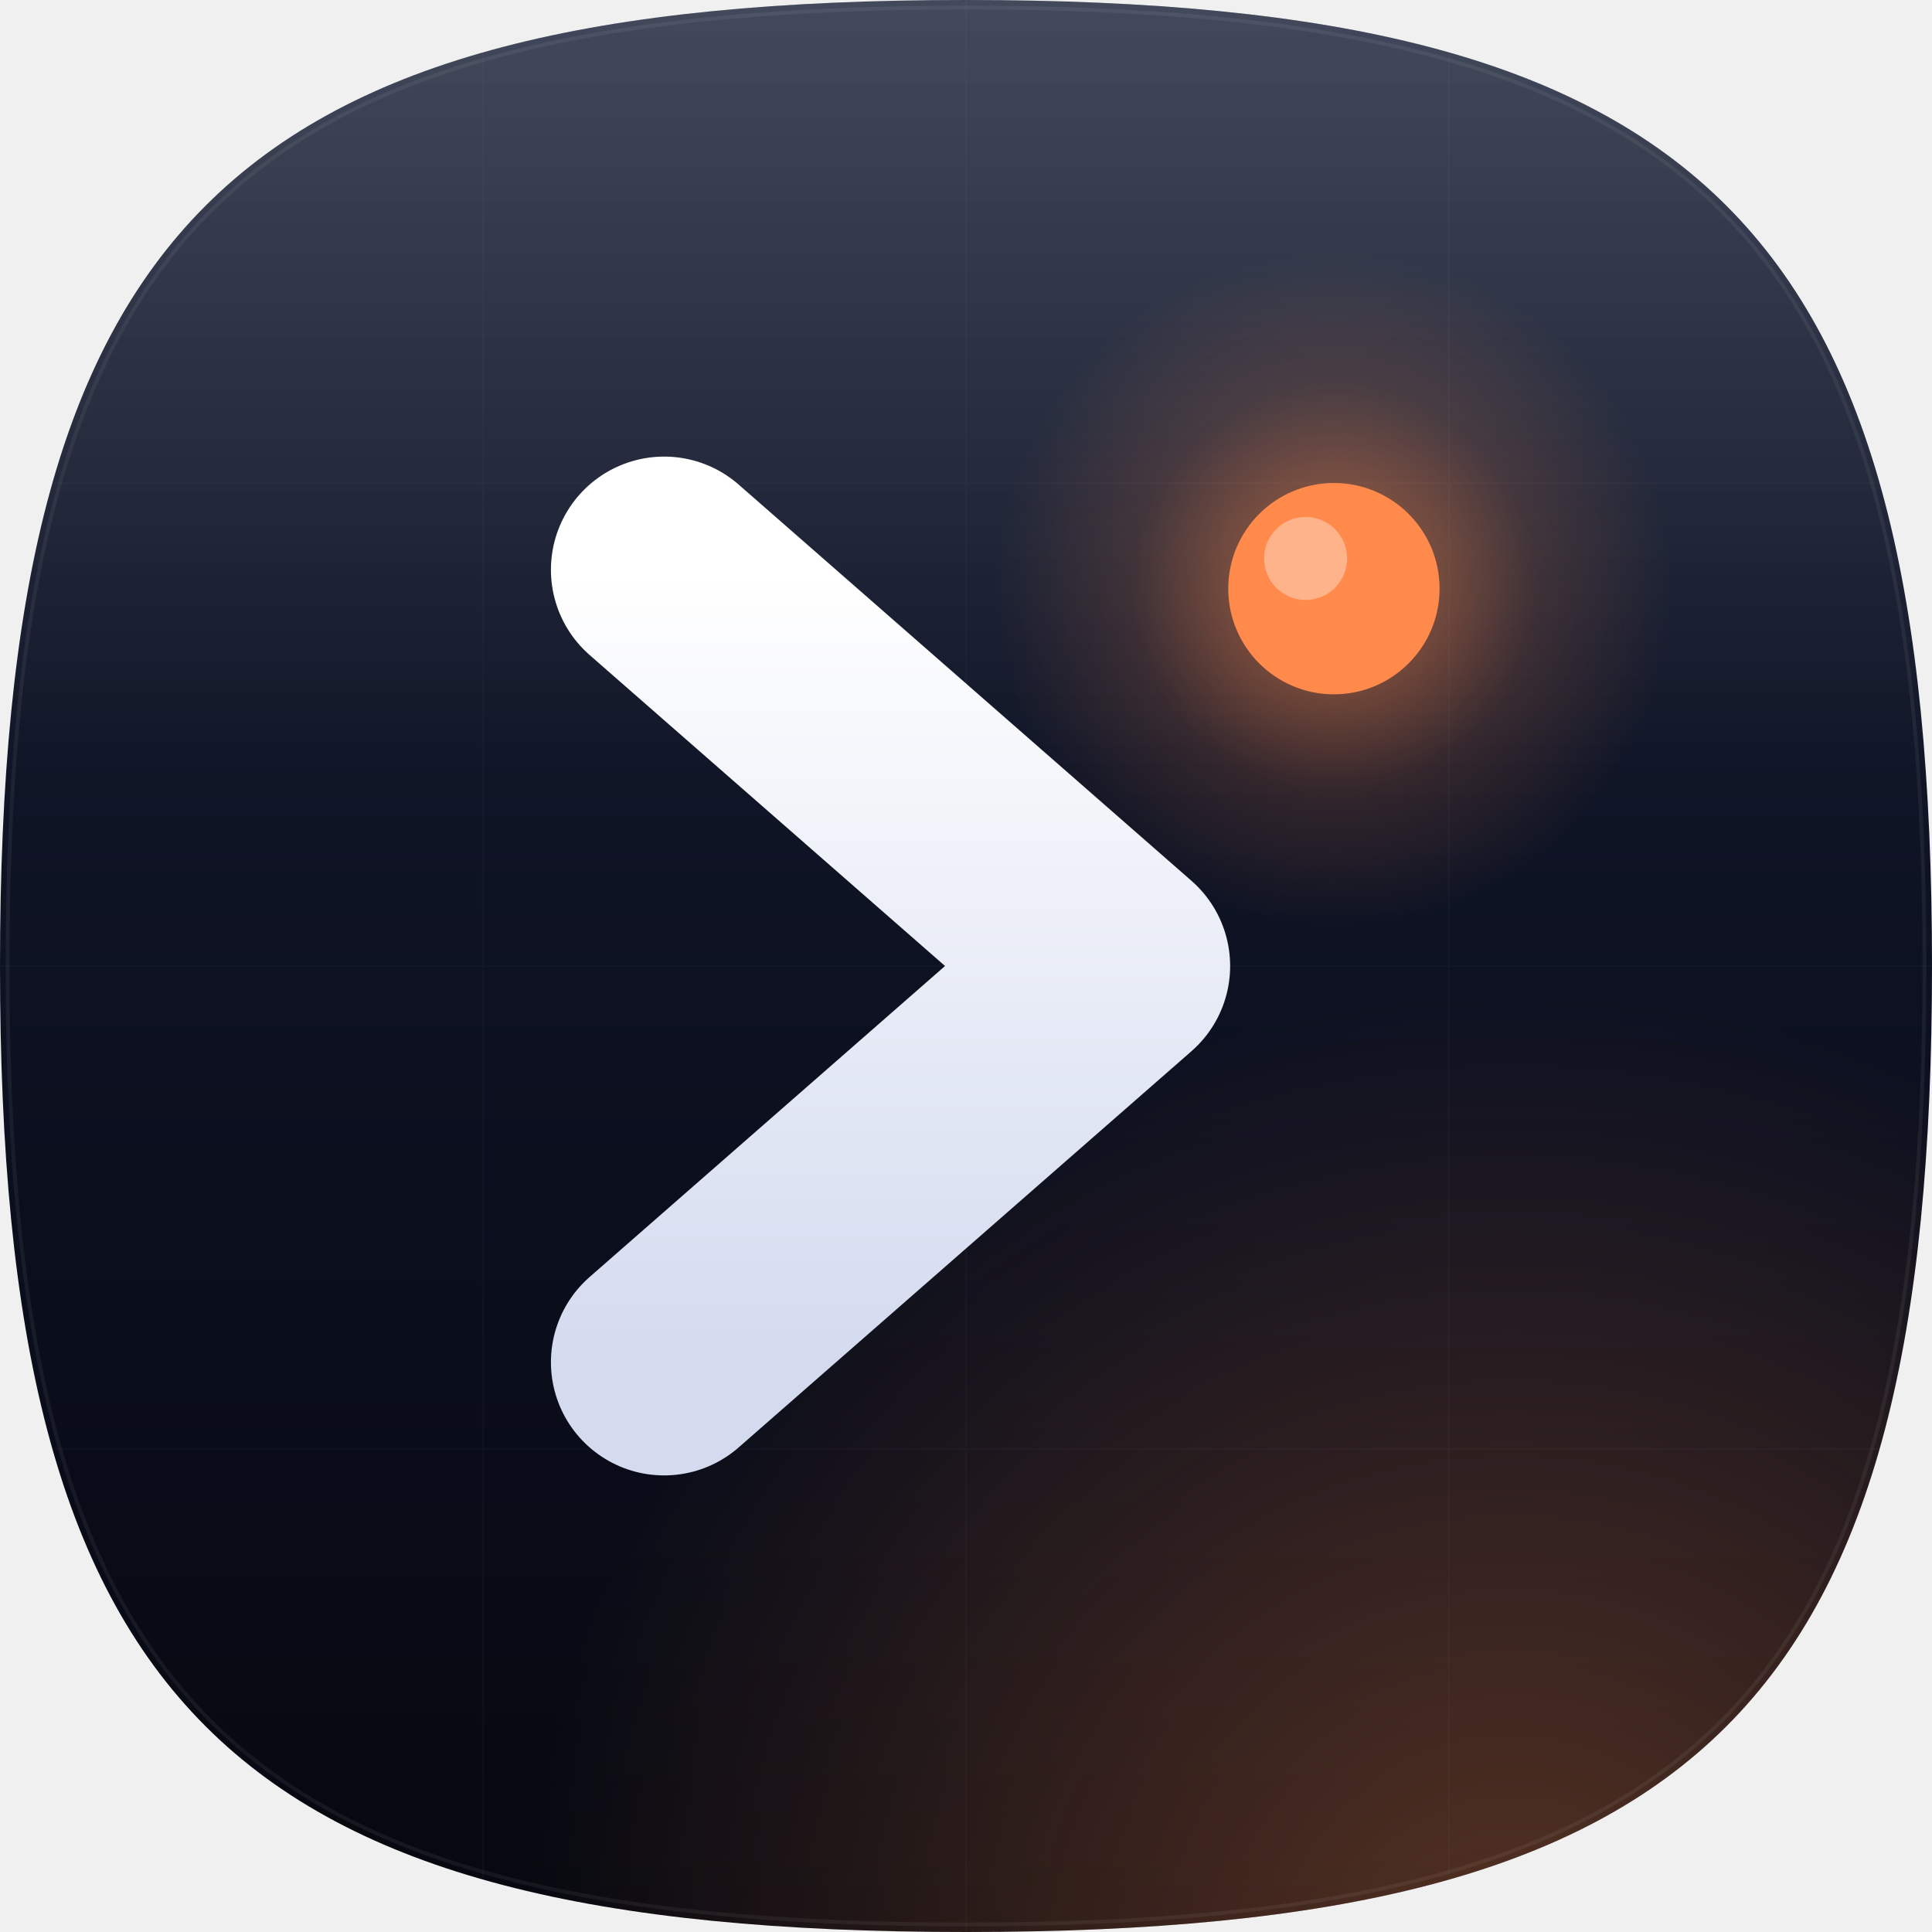
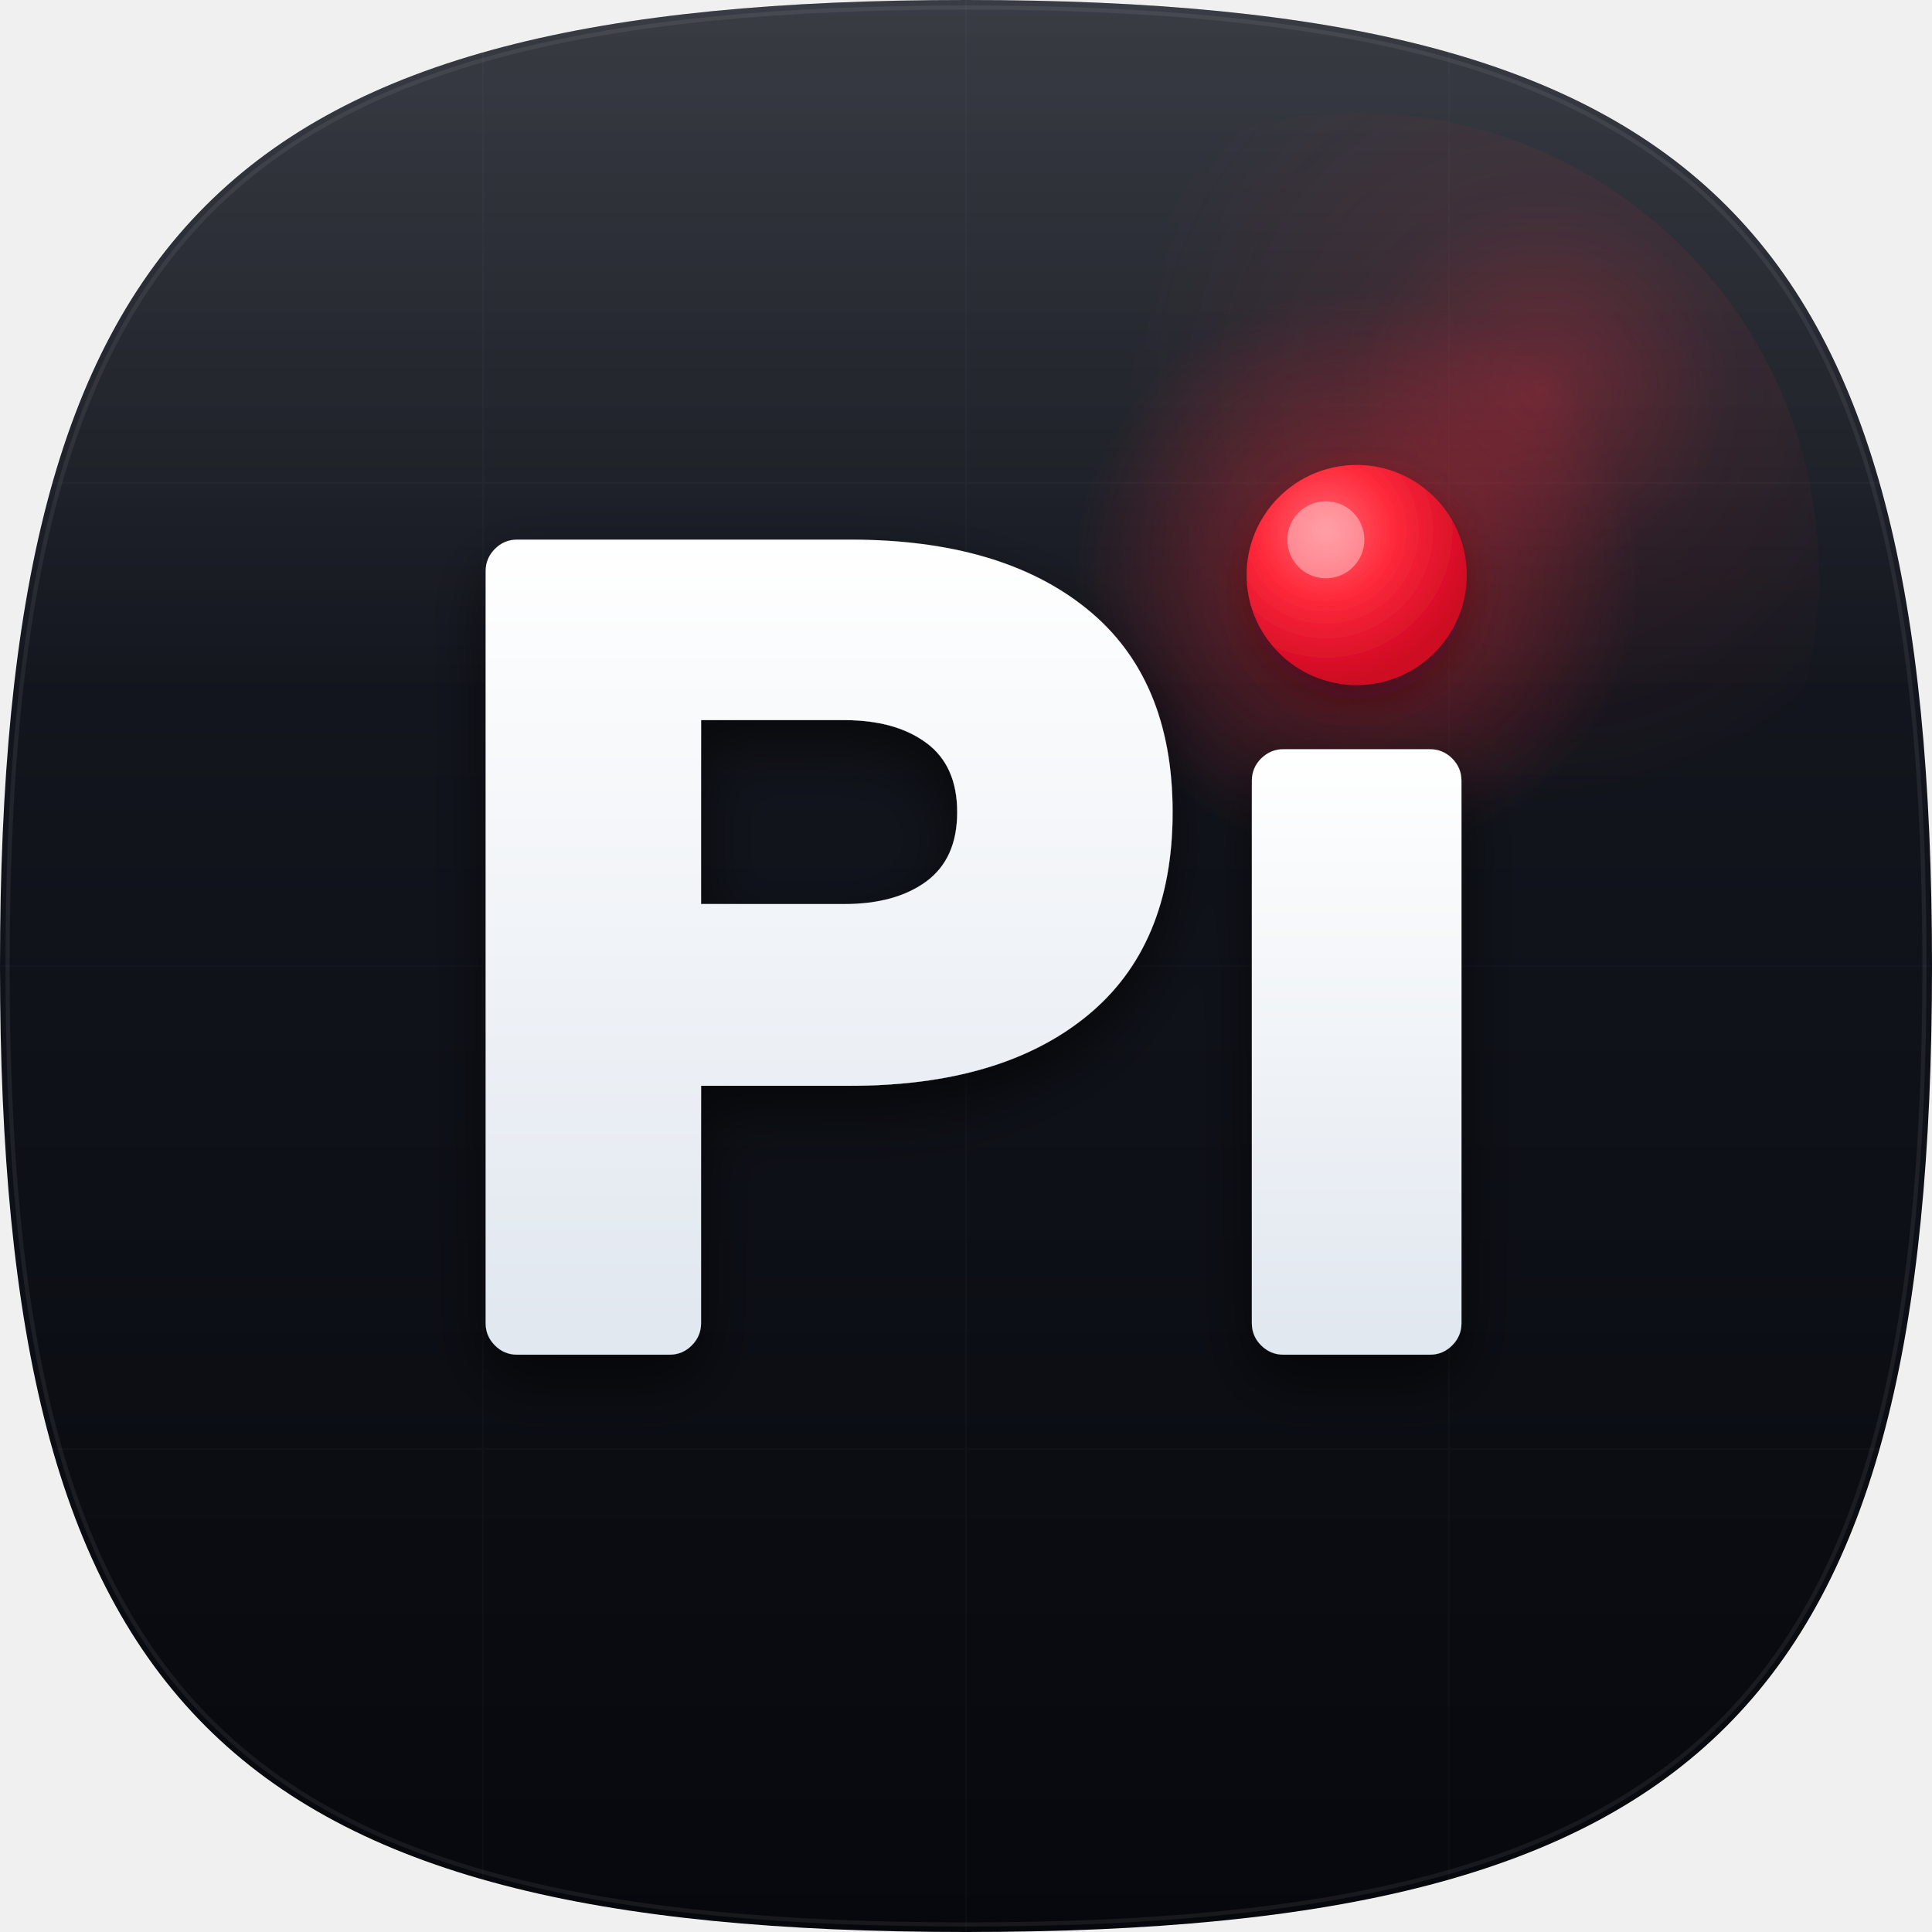
- <svg xmlns="http://www.w3.org/2000/svg" viewBox="0 0 1024 1024">
+ <svg xmlns="http://www.w3.org/2000/svg" viewBox="0 0 1024 1024" width="1024" height="1024">
  <defs>
    <linearGradient id="bg" x1="0" y1="0" x2="0" y2="1">
-       <stop offset="0%" stop-color="#1a2238" />
-       <stop offset="55%" stop-color="#0c1020" />
-       <stop offset="100%" stop-color="#06080f" />
+       <stop offset="0%" stop-color="#1a1d26" />
+       <stop offset="52%" stop-color="#0f1219" />
+       <stop offset="100%" stop-color="#07080d" />
    </linearGradient>
-     <linearGradient id="hi" x1="0" y1="0" x2="0" y2="1">
-       <stop offset="0%" stop-color="#ffffff" stop-opacity="0.18" />
-       <stop offset="40%" stop-color="#ffffff" stop-opacity="0" />
+     <linearGradient id="topHi" x1="0" y1="0" x2="0" y2="1">
+       <stop offset="0%" stop-color="#ffffff" stop-opacity="0.14" />
+       <stop offset="36%" stop-color="#ffffff" stop-opacity="0" />
    </linearGradient>
-     <radialGradient id="warm" cx="0.78" cy="1.02" r="0.85">
-       <stop offset="0%" stop-color="#ff8a4c" stop-opacity="0.32" />
-       <stop offset="60%" stop-color="#ff8a4c" stop-opacity="0" />
+     <radialGradient id="ambientGlow" cx="0.70" cy="0.30" r="0.45">
+       <stop offset="0%" stop-color="#ff2e43" stop-opacity="0.32" />
+       <stop offset="45%" stop-color="#ff2e43" stop-opacity="0.08" />
+       <stop offset="100%" stop-color="#ff2e43" stop-opacity="0" />
    </radialGradient>
-     <linearGradient id="markGrad" x1="0" y1="0" x2="0" y2="1">
+     <linearGradient id="whiteMark" x1="0" y1="0" x2="0" y2="1">
      <stop offset="0%" stop-color="#ffffff" />
-       <stop offset="100%" stop-color="#d4dbef" />
+       <stop offset="95%" stop-color="#e2e8f0" />
    </linearGradient>
-     <radialGradient id="dotGlow" cx="0.5" cy="0.5" r="0.5">
-       <stop offset="0%" stop-color="#ff8a4c" stop-opacity="0.65" />
-       <stop offset="60%" stop-color="#ff8a4c" stop-opacity="0.15" />
-       <stop offset="100%" stop-color="#ff8a4c" stop-opacity="0" />
+     <radialGradient id="redDot" cx="0.36" cy="0.30" r="0.68">
+       <stop offset="0%" stop-color="#ff6470" />
+       <stop offset="45%" stop-color="#ff2a3b" />
+       <stop offset="100%" stop-color="#cf0823" />
    </radialGradient>
+     <radialGradient id="dotHalo" cx="0.5" cy="0.5" r="0.5">
+       <stop offset="0%" stop-color="#ff2a3b" stop-opacity="0.75" />
+       <stop offset="45%" stop-color="#ff2a3b" stop-opacity="0.25" />
+       <stop offset="100%" stop-color="#ff2a3b" stop-opacity="0" />
+     </radialGradient>
+     <filter id="shadow" x="-20%" y="-20%" width="140%" height="140%">
+       <feDropShadow dx="0" dy="14" stdDeviation="16" flood-color="#000000" flood-opacity="0.6" />
+     </filter>
+     <filter id="dotShadow" x="-25%" y="-25%" width="150%" height="150%">
+       <feDropShadow dx="0" dy="8" stdDeviation="10" flood-color="#400008" flood-opacity="0.65" />
+     </filter>
    <clipPath id="squircle">
      <path d="M 512 0                C 904 0, 1024 120, 1024 512                C 1024 904, 904 1024, 512 1024                C 120 1024, 0 904, 0 512                C 0 120, 120 0, 512 0 Z" />
    </clipPath>
  </defs>
  <g clip-path="url(#squircle)">
    <rect width="1024" height="1024" fill="url(#bg)" />
-     <rect width="1024" height="1024" fill="url(#warm)" />
-     <g opacity="0.05" stroke="#7a8499" stroke-width="1">
+     <g opacity="0.035" stroke="#94a3b8" stroke-width="1">
      <path d="M0 256 H1024 M0 512 H1024 M0 768 H1024 M256 0 V1024 M512 0 V1024 M768 0 V1024" />
    </g>
-     <rect width="1024" height="1024" fill="url(#hi)" />
-     <g transform="translate(512, 512)">
-       <circle cx="195" cy="-200" r="180" fill="url(#dotGlow)" />
-       <path d="M -160 -210 L 80 0 L -160 210" stroke="url(#markGrad)" stroke-width="120" stroke-linecap="round" stroke-linejoin="round" fill="none" />
-       <circle cx="195" cy="-200" r="56" fill="#ff8a4c" />
-       <circle cx="180" cy="-216" r="22" fill="#ffffff" fill-opacity="0.35" />
+     <rect width="1024" height="1024" fill="url(#topHi)" />
+     <circle cx="719.06" cy="304.77" r="151.63" fill="url(#dotHalo)" />
+     <circle cx="719.06" cy="304.77" r="244.94" fill="url(#ambientGlow)" />
+     <g filter="url(#shadow)">
+       <path d="M 450.55 286.00 Q 530.78 286.00, 576.10 322.74 Q 621.51 359.48, 621.51 430.45 Q 621.51 501.42, 576.10 538.45 Q 530.78 575.48, 450.55 575.48 L 371.57 575.48 L 371.57 701.32 Q 371.57 708.16, 366.65 713.08 Q 361.74 718.00, 354.89 718.00 L 274.08 718.00 Q 267.24 718.00, 262.32 713.08 Q 257.40 708.16, 257.40 701.32 L 257.40 302.68 Q 257.40 295.84, 262.32 290.92 Q 267.24 286.00, 274.08 286.00 L 450.55 286.00 Z M 447.46 479.15 Q 474.65 479.15, 490.95 467.19 Q 507.34 455.14, 507.34 430.45 Q 507.34 405.76, 490.95 393.71 Q 474.65 381.66, 447.46 381.66 L 371.57 381.66 L 371.57 479.15 L 447.46 479.15 Z" fill="url(#whiteMark)" />
+       <path d="M 774.60 701.32 Q 774.60 708.16, 769.68 713.08 Q 764.76 718.00, 757.92 718.00 L 680.20 718.00 Q 673.45 718.00, 668.43 713.08 Q 663.51 708.16, 663.51 701.32 L 663.51 413.77 Q 663.51 406.92, 668.43 402.00 Q 673.45 397.09, 680.20 397.09 L 757.92 397.09 Q 764.76 397.09, 769.68 402.00 Q 774.60 406.92, 774.60 413.77 L 774.60 701.32 Z" fill="url(#whiteMark)" />
    </g>
-     <path d="M 512 4              C 902 4, 1020 122, 1020 512              C 1020 902, 902 1020, 512 1020              C 122 1020, 4 902, 4 512              C 4 122, 122 4, 512 4 Z" fill="none" stroke="#ffffff" stroke-opacity="0.06" stroke-width="2" />
+     <circle cx="719.06" cy="304.77" r="58.32" fill="url(#redDot)" filter="url(#dotShadow)" />
+     <circle cx="702.73" cy="286.10" r="20.41" fill="#ffffff" fill-opacity="0.38" />
+     <path d="M 512 4              C 902 4, 1020 122, 1020 512              C 1020 902, 902 1020, 512 1020              C 122 1020, 4 902, 4 512              C 4 122, 122 4, 512 4 Z" fill="none" stroke="#ffffff" stroke-opacity="0.07" stroke-width="2.2" />
  </g>
</svg>
